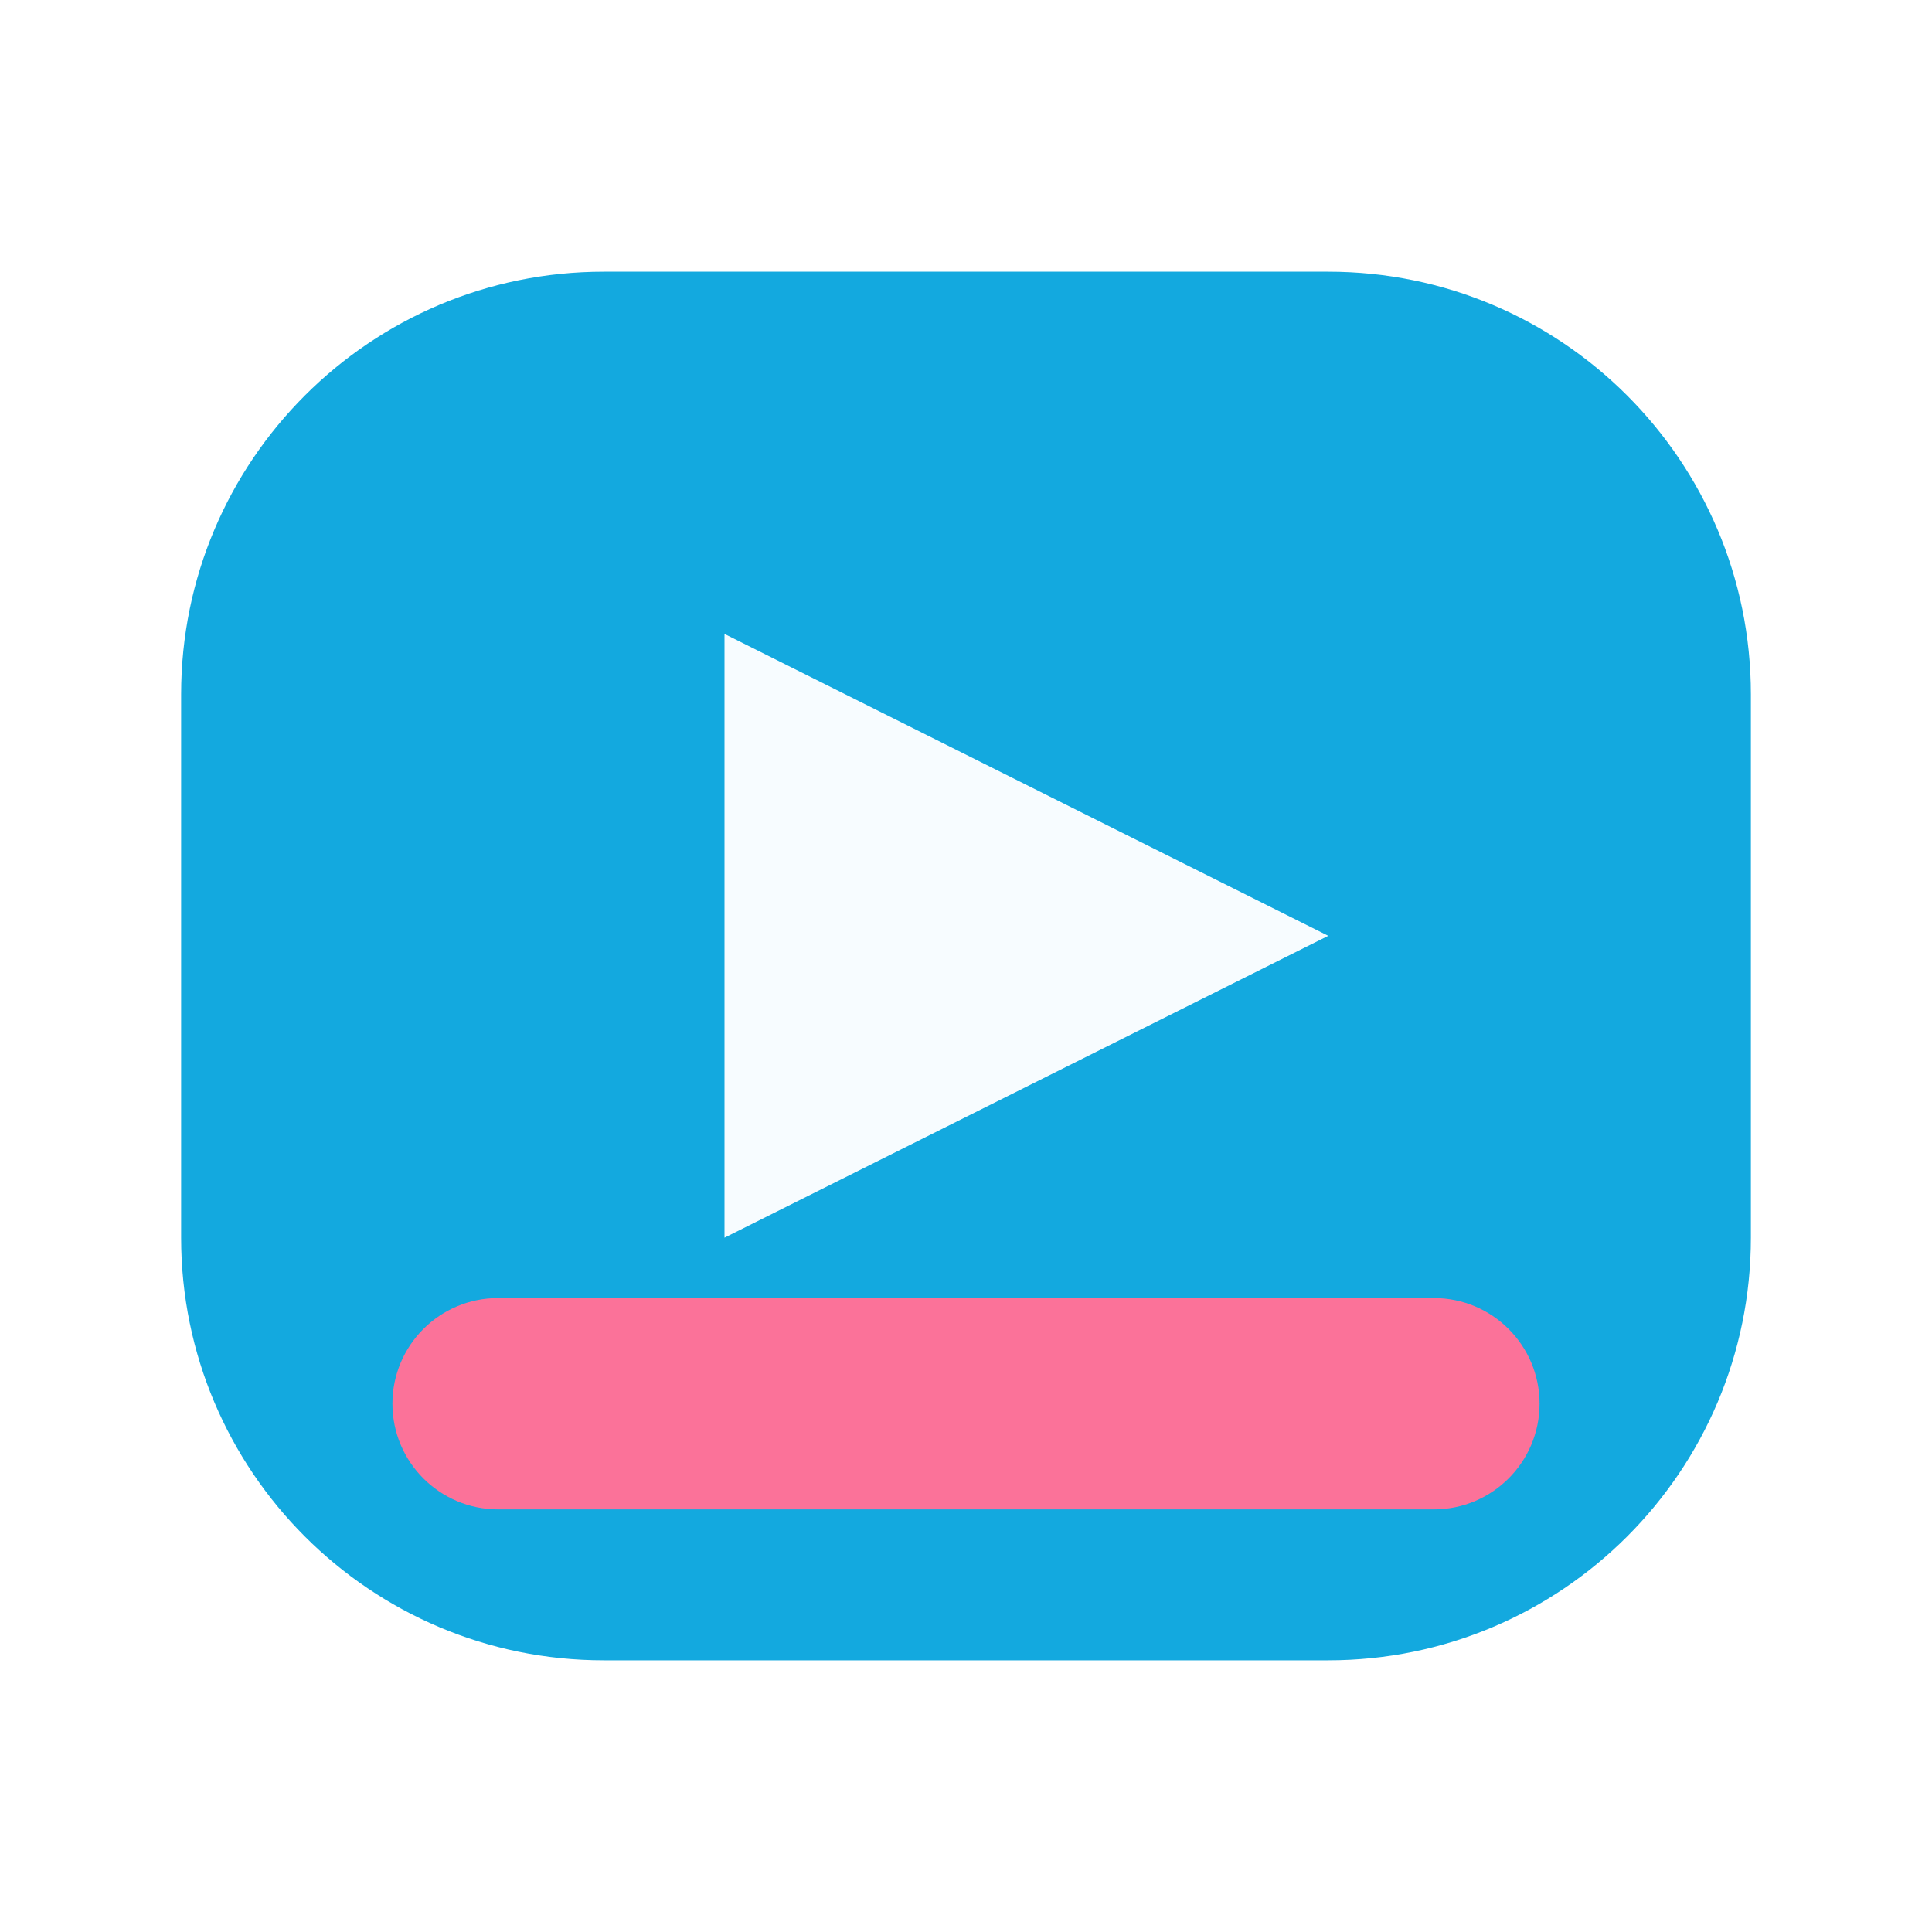
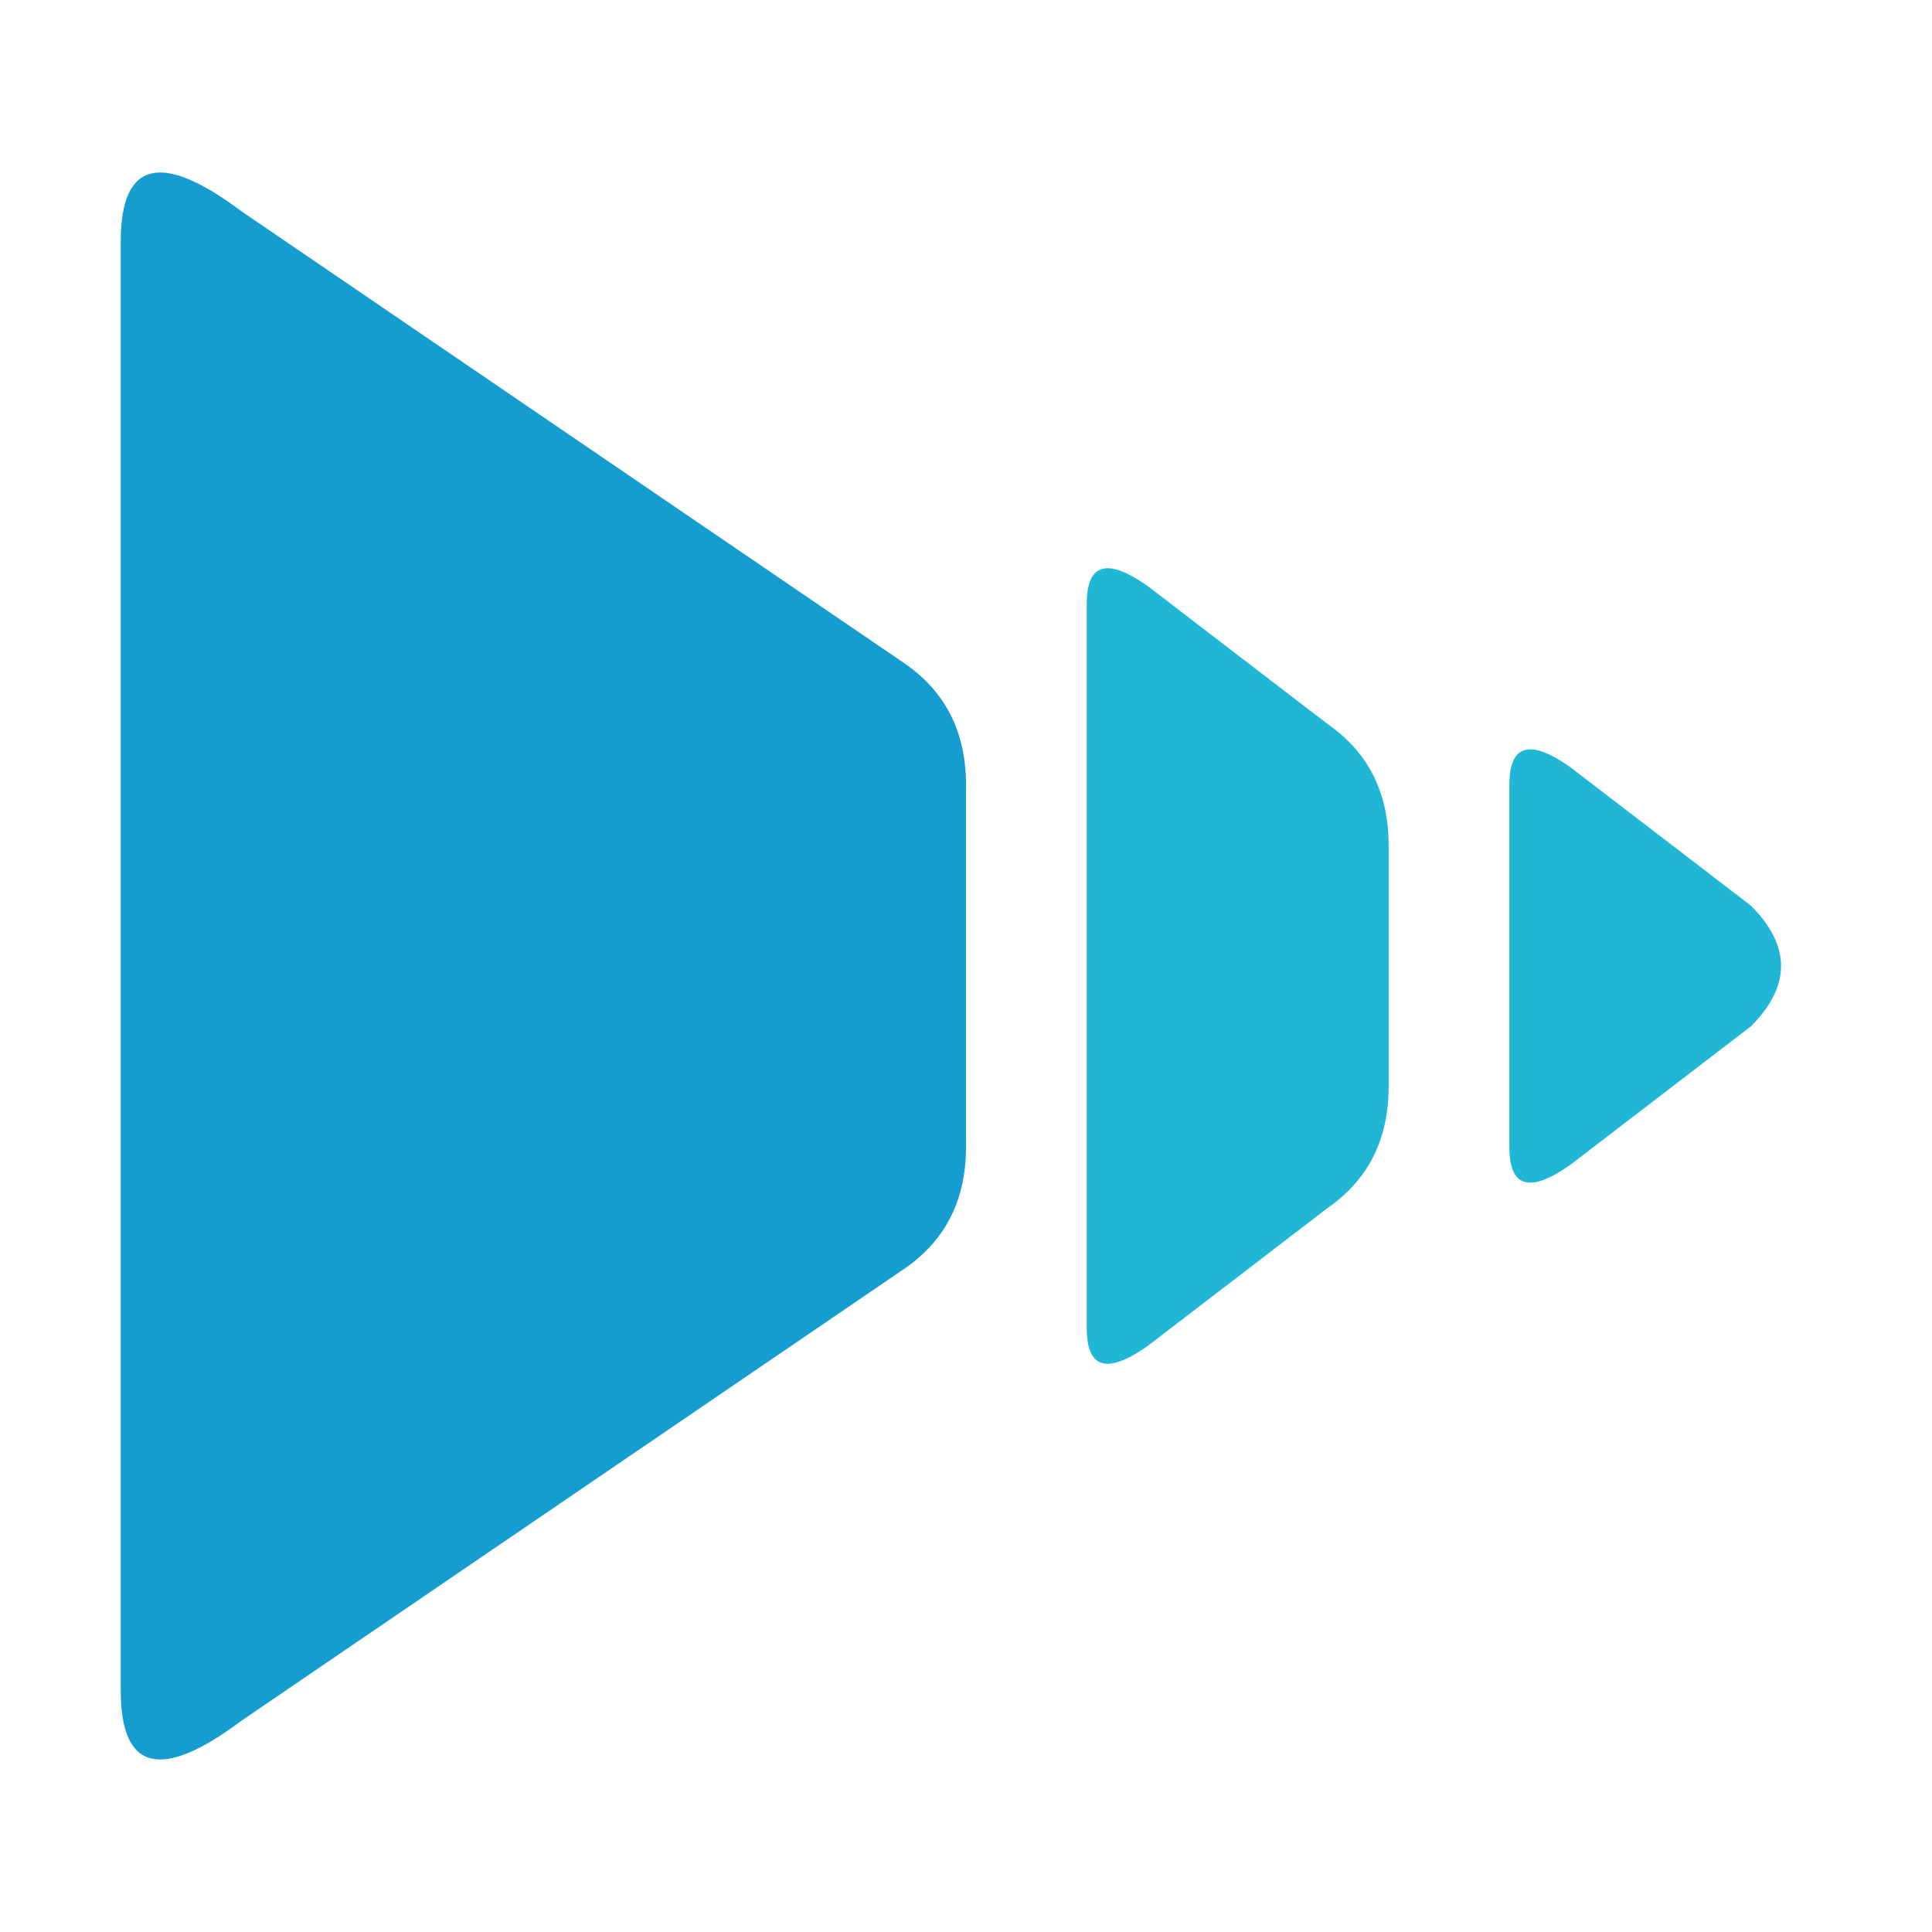
- <svg xmlns="http://www.w3.org/2000/svg" viewBox="0 0 32 32" role="img" aria-labelledby="title desc">
-   <rect x="3" y="4.5" width="26" height="23" rx="7" fill="#13a9df" />
-   <path d="M12 10.5 22 15.5 12 20.5Z" fill="#f7fcff" />
-   <rect x="6.5" y="21.5" width="19" height="3.5" rx="1.75" fill="#fb7299" />
+ <svg xmlns="http://www.w3.org/2000/svg" width="32" height="32" viewBox="0 0 32 32" role="img" aria-labelledby="title desc">
+   <path fill="#159DCF" d="M2 4Q2 2 4 3.5L15 11Q16 11.7 16 13V19Q16 20.3 15 21L4 28.5Q2 30 2 28Z" />
+   <path fill="#20B7D6" d="M18 10Q18 9 19 9.7L22 12Q23 12.7 23 14V18Q23 19.3 22 20L19 22.3Q18 23 18 22Z" />
+   <path fill="#20B7D6" d="M25 13Q25 12 26 12.7L29 15Q30 16 29 17L26 19.3Q25 20 25 19Z" />
</svg>
